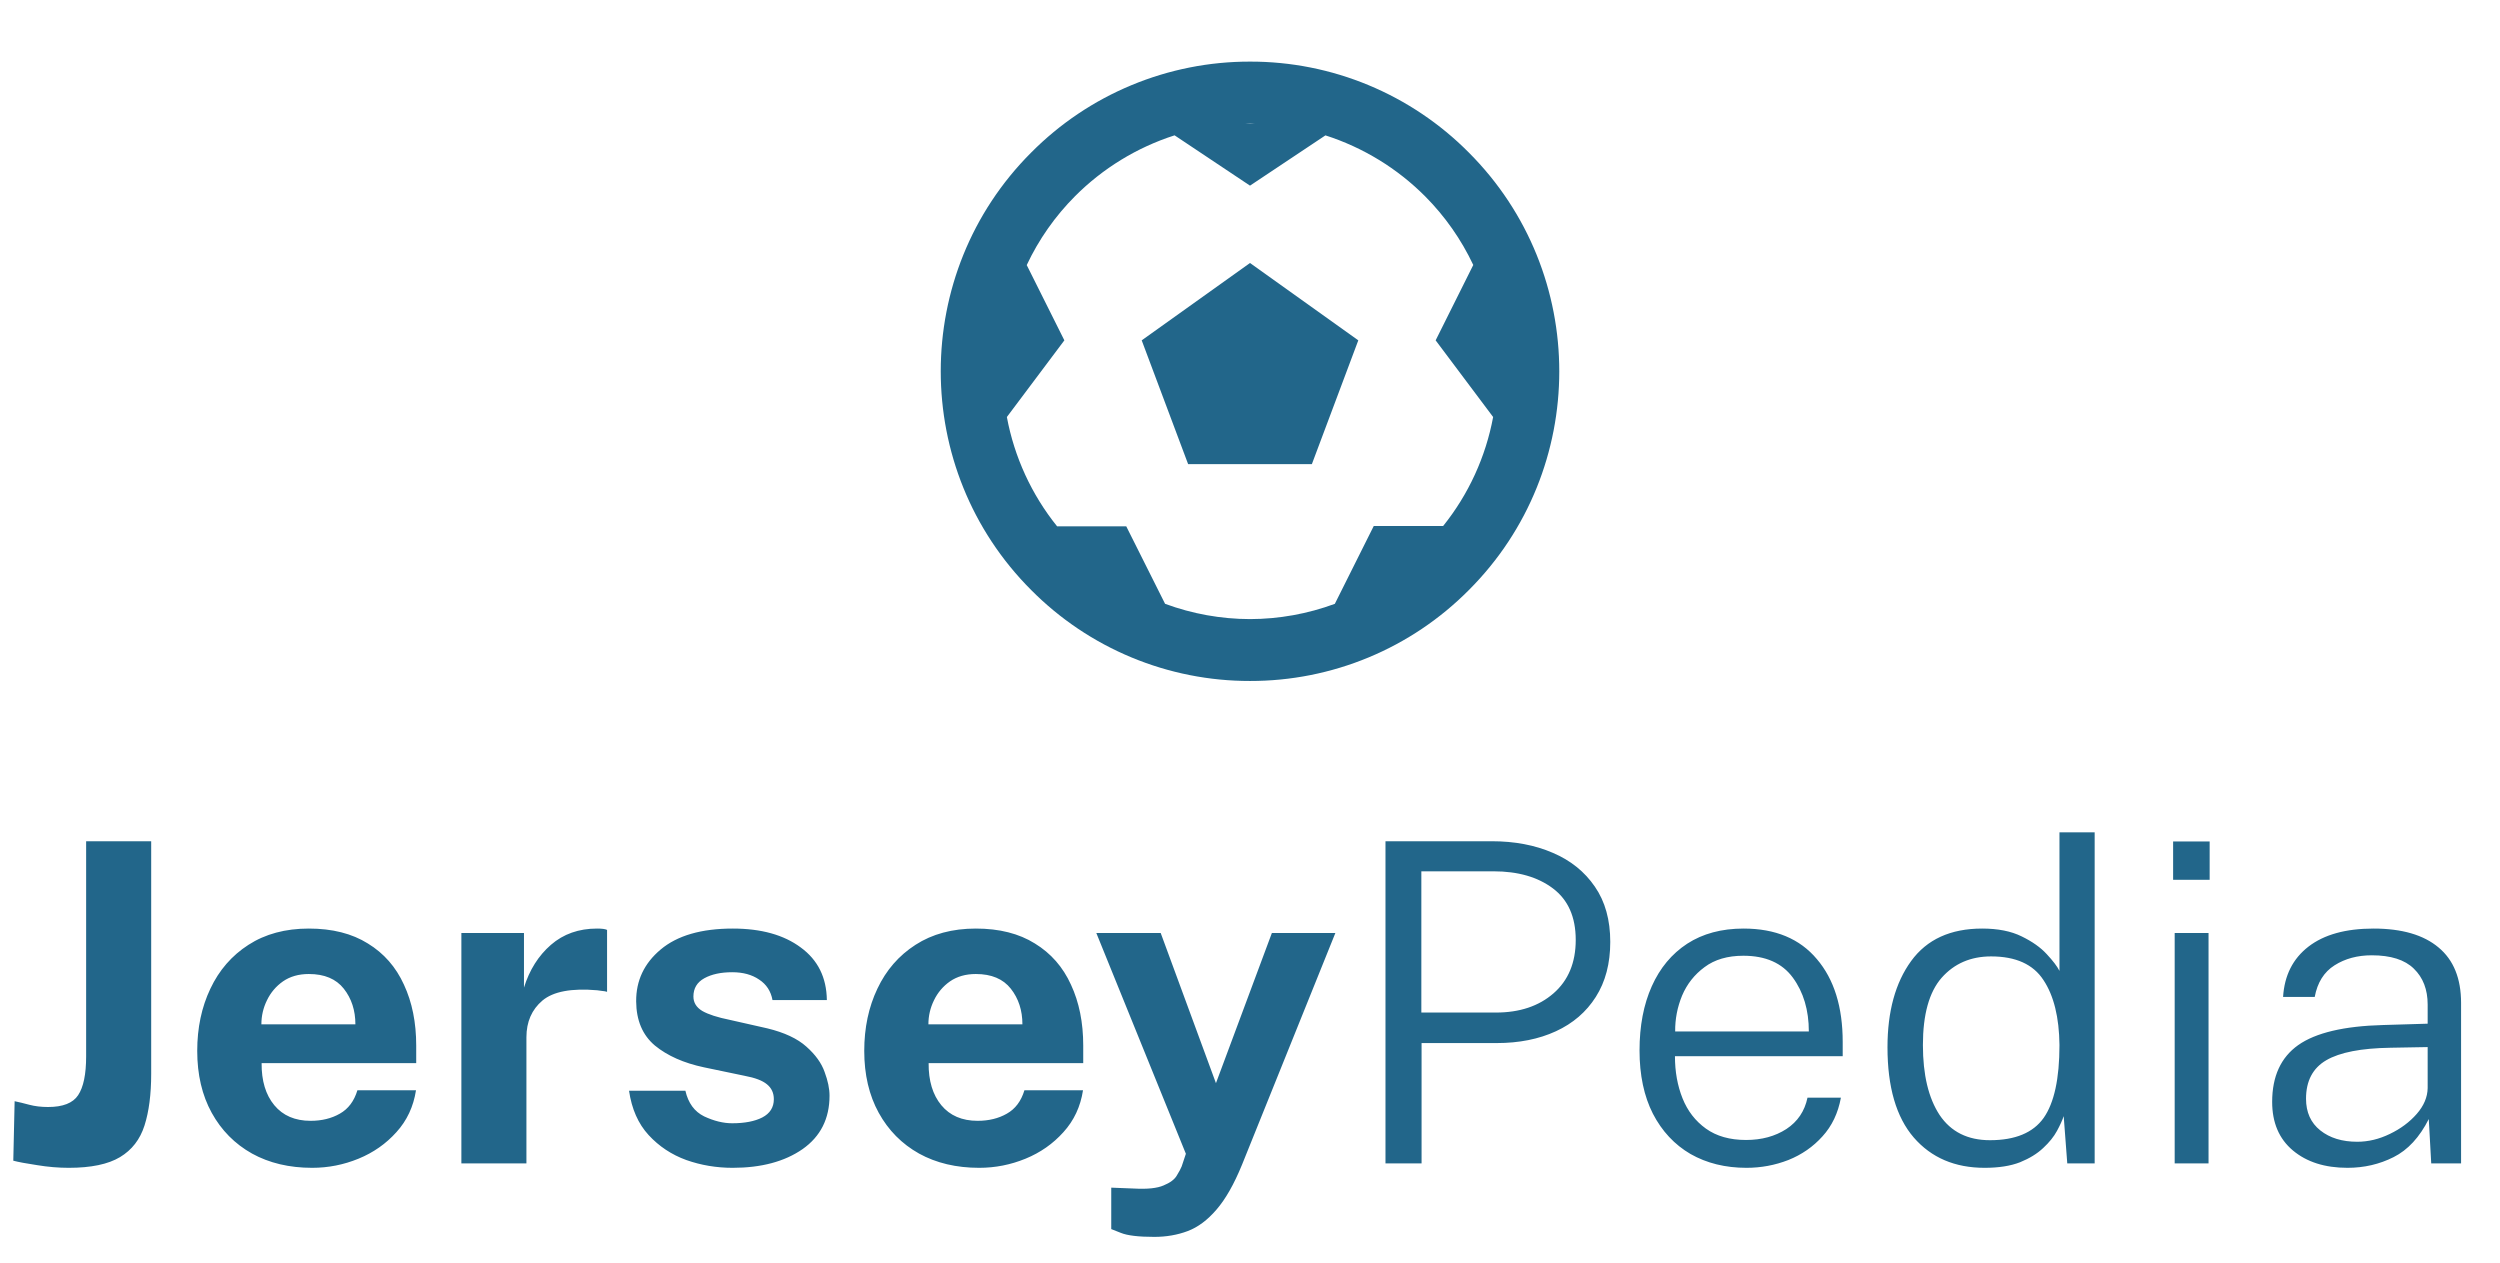
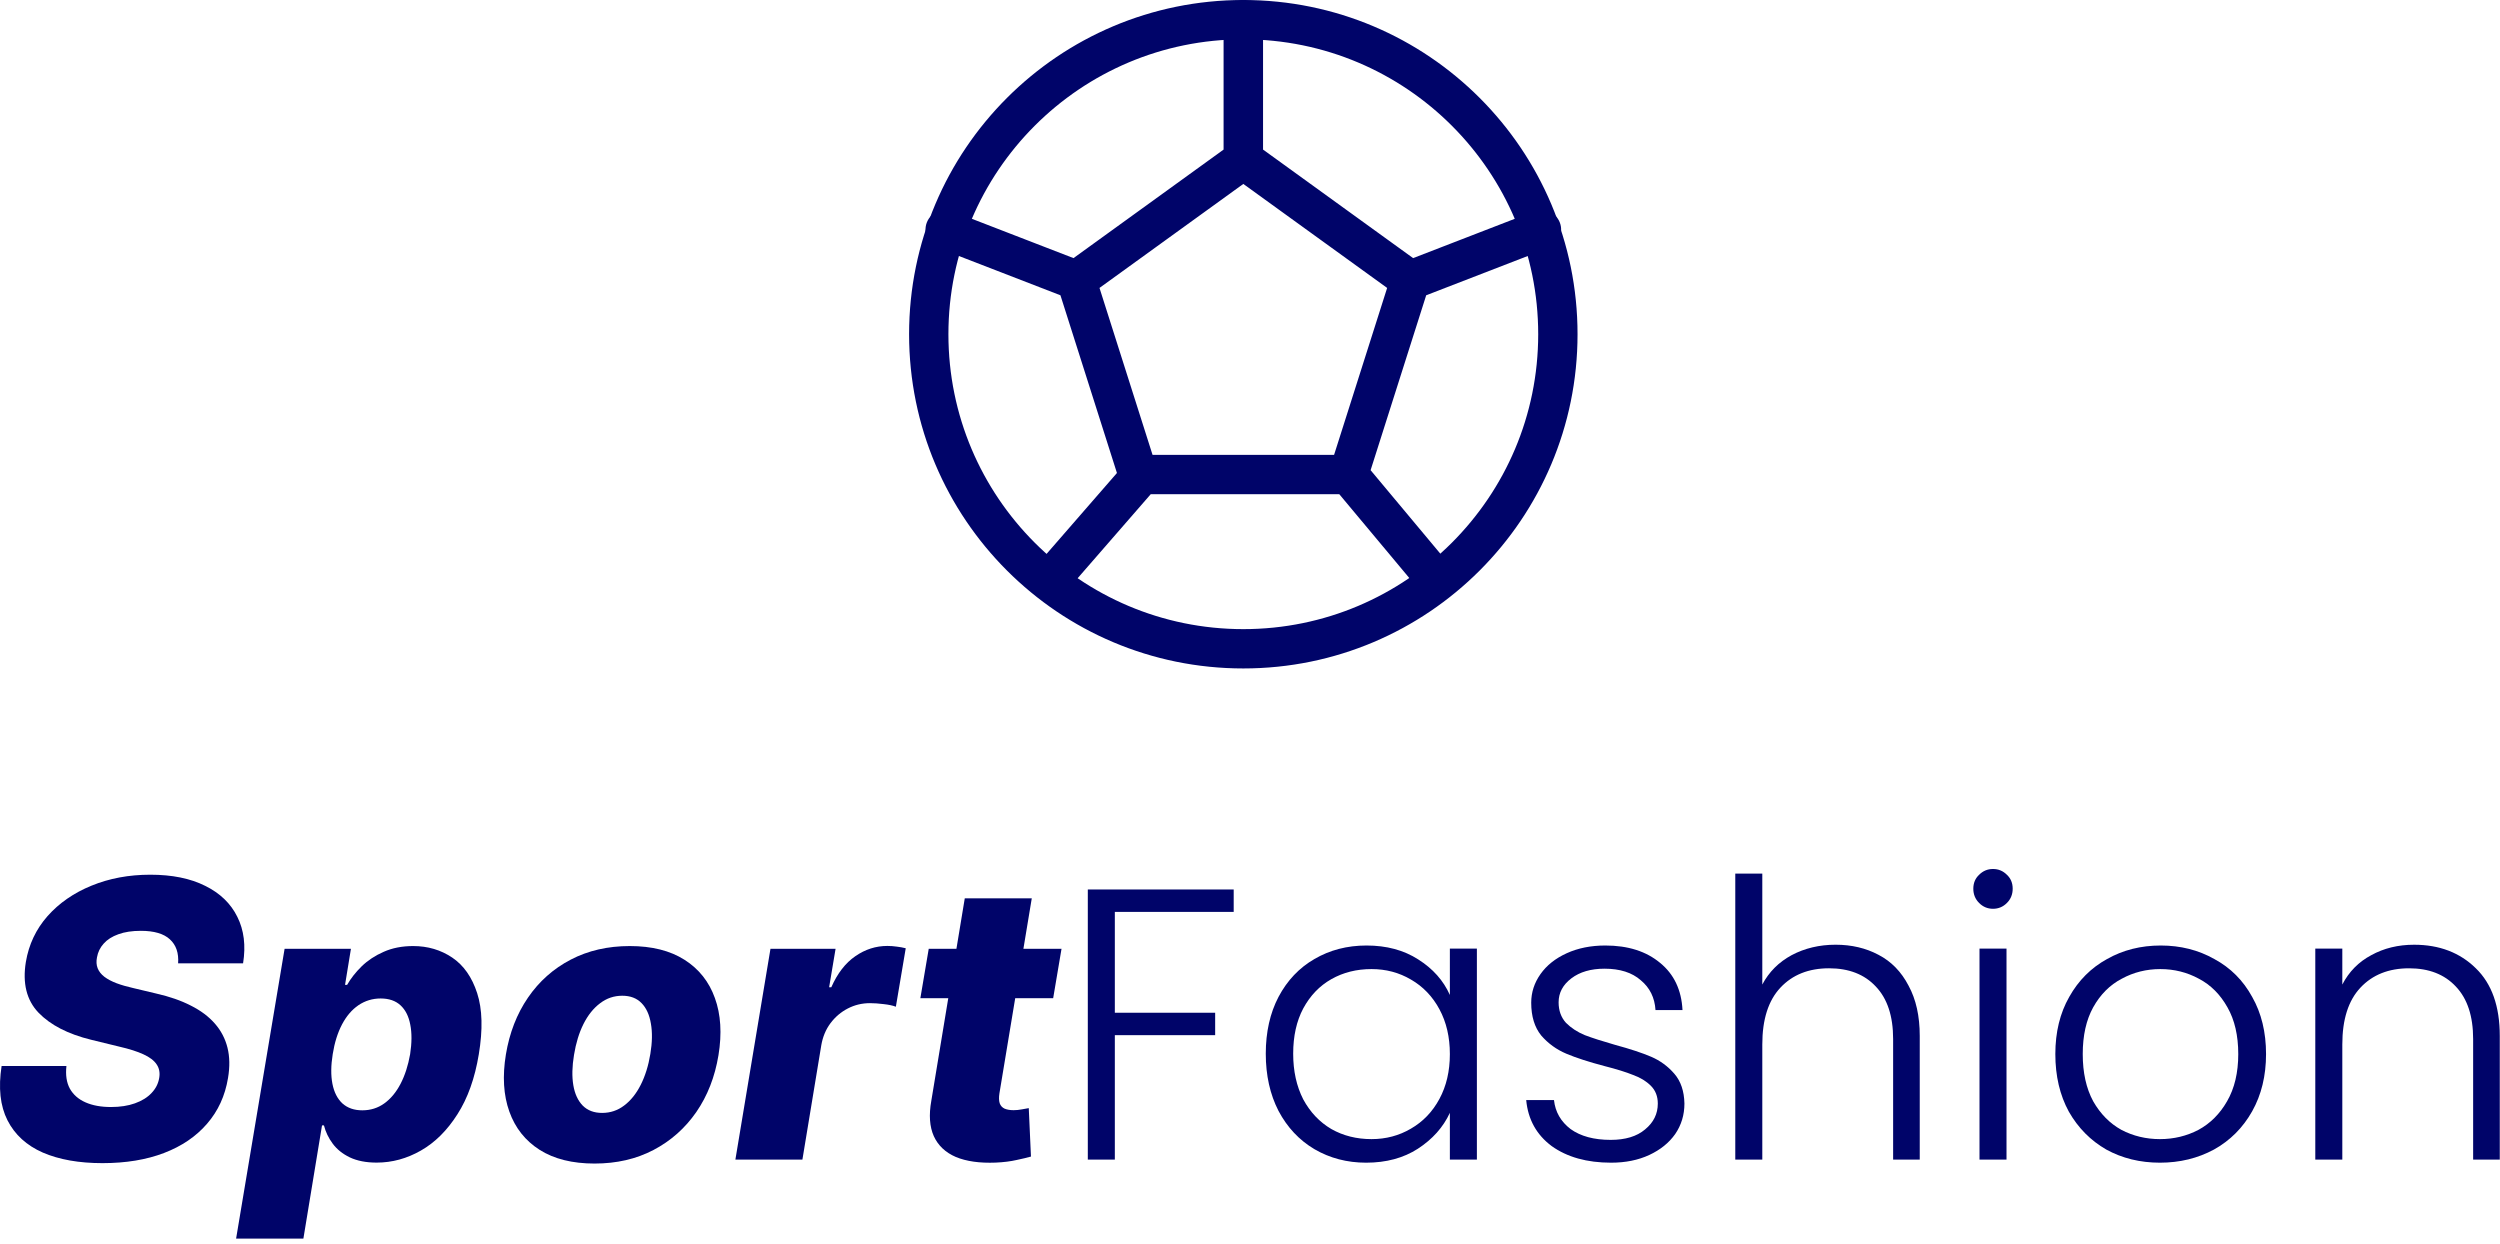
- <svg xmlns="http://www.w3.org/2000/svg" width="202" height="102" viewBox="0 0 202 102" fill="none">
-   <path d="M118.677 12.322C116.363 9.99 113.61 8.14 110.576 6.879C107.542 5.618 104.288 4.972 101.002 4.978C97.716 4.972 94.462 5.619 91.427 6.88C88.392 8.14 85.638 9.99 83.323 12.322C73.575 22.067 73.575 37.93 83.323 47.678C85.638 50.01 88.393 51.861 91.428 53.121C94.463 54.382 97.718 55.028 101.005 55.023C104.29 55.028 107.544 54.382 110.578 53.122C113.612 51.862 116.366 50.012 118.68 47.68C128.427 37.935 128.427 22.073 118.677 12.322ZM101.452 10H100.555C100.707 9.998 100.852 9.978 101.005 9.978C101.157 9.978 101.3 9.998 101.452 10ZM116.607 42.5H111L107.855 48.79C105.661 49.6 103.341 50.018 101.002 50.023C98.659 50.018 96.335 49.6 94.138 48.788L91 42.525H85.412C83.351 39.962 81.957 36.928 81.355 33.695L86 27.5L82.96 21.418C83.93 19.354 85.249 17.473 86.858 15.857C89.109 13.598 91.87 11.91 94.907 10.935L101 15L107.095 10.938C110.132 11.913 112.892 13.6 115.145 15.857C116.752 17.471 118.07 19.349 119.04 21.41L116 27.5L120.645 33.695C120.046 36.918 118.659 39.943 116.607 42.5Z" fill="#22668A" />
-   <path d="M92.25 27.5L96 37.5H106L109.75 27.5L101 21.25L92.25 27.5Z" fill="#22668A" />
-   <path d="M12.216 86.764C12.216 88.42 12.036 89.812 11.676 90.94C11.316 92.068 10.656 92.92 9.696 93.496C8.736 94.072 7.356 94.36 5.556 94.36C4.728 94.36 3.876 94.288 3 94.144C2.124 94.012 1.482 93.892 1.074 93.784L1.182 88.978C1.53 89.05 1.926 89.146 2.37 89.266C2.826 89.386 3.33 89.446 3.882 89.446C5.082 89.446 5.892 89.128 6.312 88.492C6.744 87.844 6.96 86.8 6.96 85.36V67.972H12.216V86.764ZM21.138 85.9C21.126 87.328 21.468 88.462 22.164 89.302C22.86 90.142 23.838 90.562 25.098 90.562C25.998 90.562 26.784 90.37 27.456 89.986C28.14 89.602 28.614 88.972 28.878 88.096H33.612C33.408 89.416 32.88 90.544 32.028 91.48C31.188 92.416 30.168 93.13 28.968 93.622C27.768 94.114 26.52 94.36 25.224 94.36C23.376 94.36 21.756 93.976 20.364 93.208C18.972 92.428 17.886 91.33 17.106 89.914C16.326 88.498 15.936 86.83 15.936 84.91C15.936 83.05 16.29 81.376 16.998 79.888C17.706 78.388 18.732 77.206 20.076 76.342C21.432 75.466 23.058 75.028 24.954 75.028C26.85 75.028 28.44 75.43 29.724 76.234C31.02 77.026 31.992 78.136 32.64 79.564C33.3 80.98 33.63 82.618 33.63 84.478V85.9H21.138ZM21.12 82.768H28.716C28.716 81.64 28.404 80.68 27.78 79.888C27.156 79.096 26.214 78.7 24.954 78.7C24.138 78.7 23.442 78.898 22.866 79.294C22.302 79.69 21.87 80.2 21.57 80.824C21.27 81.436 21.12 82.084 21.12 82.768ZM37.279 94V75.388H42.337V79.798C42.781 78.37 43.507 77.218 44.515 76.342C45.523 75.466 46.765 75.028 48.241 75.028C48.637 75.028 48.907 75.064 49.051 75.136V80.14C48.943 80.104 48.811 80.08 48.655 80.068C48.511 80.044 48.379 80.026 48.259 80.014C46.183 79.834 44.707 80.11 43.831 80.842C42.967 81.574 42.535 82.564 42.535 83.812V94H37.279ZM59.196 94.36C57.888 94.36 56.64 94.15 55.452 93.73C54.264 93.298 53.25 92.626 52.41 91.714C51.57 90.802 51.042 89.608 50.826 88.132H55.38C55.608 89.128 56.112 89.818 56.892 90.202C57.684 90.574 58.44 90.76 59.16 90.76C60.168 90.76 60.978 90.604 61.59 90.292C62.214 89.968 62.526 89.476 62.526 88.816C62.526 88.312 62.34 87.91 61.968 87.61C61.608 87.31 61.008 87.082 60.168 86.926L56.892 86.242C55.248 85.894 53.922 85.306 52.914 84.478C51.918 83.638 51.414 82.45 51.402 80.914C51.39 79.234 52.05 77.836 53.382 76.72C54.726 75.592 56.67 75.028 59.214 75.028C61.506 75.028 63.336 75.538 64.704 76.558C66.084 77.566 66.786 78.982 66.81 80.806H62.418C62.286 80.086 61.926 79.534 61.338 79.15C60.762 78.754 60.036 78.556 59.16 78.556C58.248 78.556 57.498 78.718 56.91 79.042C56.322 79.366 56.028 79.858 56.028 80.518C56.028 81.01 56.268 81.4 56.748 81.688C57.228 81.964 57.972 82.204 58.98 82.408L62.004 83.092C63.384 83.428 64.434 83.92 65.154 84.568C65.886 85.216 66.378 85.9 66.63 86.62C66.894 87.328 67.026 87.964 67.026 88.528C67.026 90.388 66.3 91.828 64.848 92.848C63.396 93.856 61.512 94.36 59.196 94.36ZM75.033 85.9C75.021 87.328 75.363 88.462 76.059 89.302C76.755 90.142 77.733 90.562 78.993 90.562C79.893 90.562 80.679 90.37 81.351 89.986C82.035 89.602 82.509 88.972 82.773 88.096H87.507C87.303 89.416 86.775 90.544 85.923 91.48C85.083 92.416 84.063 93.13 82.863 93.622C81.663 94.114 80.415 94.36 79.119 94.36C77.271 94.36 75.651 93.976 74.259 93.208C72.867 92.428 71.781 91.33 71.001 89.914C70.221 88.498 69.831 86.83 69.831 84.91C69.831 83.05 70.185 81.376 70.893 79.888C71.601 78.388 72.627 77.206 73.971 76.342C75.327 75.466 76.953 75.028 78.849 75.028C80.745 75.028 82.335 75.43 83.619 76.234C84.915 77.026 85.887 78.136 86.535 79.564C87.195 80.98 87.525 82.618 87.525 84.478V85.9H75.033ZM75.015 82.768H82.611C82.611 81.64 82.299 80.68 81.675 79.888C81.051 79.096 80.109 78.7 78.849 78.7C78.033 78.7 77.337 78.898 76.761 79.294C76.197 79.69 75.765 80.2 75.465 80.824C75.165 81.436 75.015 82.084 75.015 82.768ZM93.263 99.94C91.991 99.94 91.091 99.832 90.563 99.616C90.047 99.412 89.789 99.31 89.789 99.31V95.962L91.625 96.034C92.705 96.094 93.503 96.01 94.019 95.782C94.547 95.566 94.901 95.302 95.081 94.99C95.273 94.678 95.405 94.432 95.477 94.252L95.819 93.226L88.583 75.388H93.785L98.249 87.52L102.767 75.388H107.897L100.355 94.108C99.707 95.692 99.017 96.904 98.285 97.744C97.565 98.584 96.791 99.16 95.963 99.472C95.135 99.784 94.235 99.94 93.263 99.94ZM111.947 94V67.972H120.533C122.381 67.972 124.025 68.284 125.465 68.908C126.905 69.52 128.039 70.432 128.867 71.644C129.695 72.844 130.109 74.332 130.109 76.108C130.109 77.848 129.719 79.33 128.939 80.554C128.171 81.766 127.097 82.69 125.717 83.326C124.337 83.962 122.741 84.28 120.929 84.28H114.863V94H111.947ZM114.845 81.814H120.875C122.783 81.814 124.331 81.298 125.519 80.266C126.719 79.222 127.319 77.782 127.319 75.946C127.319 74.098 126.707 72.712 125.483 71.788C124.259 70.864 122.657 70.402 120.677 70.402H114.845V81.814ZM135.336 85.342C135.336 86.59 135.54 87.724 135.948 88.744C136.356 89.764 136.986 90.58 137.838 91.192C138.69 91.804 139.77 92.11 141.078 92.11C142.338 92.11 143.424 91.816 144.336 91.228C145.248 90.628 145.818 89.782 146.046 88.69H148.746C148.518 89.938 148.02 90.982 147.252 91.822C146.496 92.662 145.578 93.298 144.498 93.73C143.418 94.15 142.29 94.36 141.114 94.36C139.41 94.36 137.904 93.988 136.596 93.244C135.3 92.488 134.286 91.402 133.554 89.986C132.834 88.57 132.474 86.866 132.474 84.874C132.474 82.894 132.804 81.166 133.464 79.69C134.124 78.214 135.078 77.068 136.326 76.252C137.586 75.436 139.104 75.028 140.88 75.028C143.448 75.028 145.422 75.85 146.802 77.494C148.194 79.126 148.89 81.358 148.89 84.19V85.342H135.336ZM135.354 83.344H146.154C146.154 81.616 145.722 80.164 144.858 78.988C143.994 77.812 142.662 77.224 140.862 77.224C139.59 77.224 138.546 77.53 137.73 78.142C136.914 78.742 136.308 79.51 135.912 80.446C135.528 81.382 135.342 82.348 135.354 83.344ZM160.357 94.36C157.957 94.36 156.049 93.544 154.633 91.912C153.217 90.268 152.509 87.838 152.509 84.622C152.509 81.73 153.145 79.408 154.417 77.656C155.689 75.904 157.603 75.028 160.159 75.028C161.431 75.028 162.493 75.238 163.345 75.658C164.209 76.078 164.887 76.558 165.379 77.098C165.883 77.638 166.225 78.088 166.405 78.448V67.252H169.249V94H167.035L166.747 90.184C166.639 90.508 166.459 90.904 166.207 91.372C165.955 91.84 165.583 92.302 165.091 92.758C164.611 93.214 163.987 93.598 163.219 93.91C162.451 94.21 161.497 94.36 160.357 94.36ZM160.789 92.128C162.829 92.128 164.275 91.528 165.127 90.328C165.979 89.116 166.405 87.154 166.405 84.442C166.381 82.198 165.949 80.446 165.109 79.186C164.281 77.914 162.871 77.278 160.879 77.278C159.235 77.278 157.903 77.854 156.883 79.006C155.875 80.158 155.371 81.97 155.371 84.442C155.371 86.842 155.821 88.726 156.721 90.094C157.633 91.45 158.989 92.128 160.789 92.128ZM178.54 67.99V71.086H175.588V67.99H178.54ZM178.45 75.388V94H175.714V75.388H178.45ZM189.675 94.36C187.851 94.36 186.381 93.892 185.265 92.956C184.149 92.02 183.591 90.712 183.591 89.032C183.591 86.968 184.293 85.438 185.697 84.442C187.113 83.446 189.399 82.906 192.555 82.822L196.155 82.714V81.166C196.155 79.954 195.783 78.988 195.039 78.268C194.307 77.548 193.173 77.188 191.637 77.188C190.485 77.188 189.483 77.458 188.631 77.998C187.779 78.538 187.245 79.39 187.029 80.554H184.473C184.581 78.814 185.265 77.458 186.525 76.486C187.785 75.514 189.537 75.028 191.781 75.028C194.073 75.028 195.825 75.538 197.037 76.558C198.249 77.566 198.855 79.06 198.855 81.04V94H196.443L196.245 90.418C195.501 91.894 194.553 92.92 193.401 93.496C192.261 94.072 191.019 94.36 189.675 94.36ZM190.467 92.254C191.355 92.254 192.231 92.044 193.095 91.624C193.971 91.204 194.697 90.664 195.273 90.004C195.849 89.344 196.143 88.648 196.155 87.916V84.604L193.149 84.658C190.785 84.694 189.057 85.03 187.965 85.666C186.873 86.302 186.327 87.34 186.327 88.78C186.327 89.872 186.711 90.724 187.479 91.336C188.247 91.948 189.243 92.254 190.467 92.254Z" fill="#22668A" />
+ <svg xmlns="http://www.w3.org/2000/svg" width="187" height="93" viewBox="0 0 187 93" fill="none">
+   <path fill-rule="evenodd" clip-rule="evenodd" d="M93 2.941C80.817 2.941 70.941 12.817 70.941 25C70.941 37.183 80.817 47.059 93 47.059C105.182 47.059 115.058 37.183 115.058 25C115.058 12.817 105.182 2.941 93 2.941ZM68 25C68 11.193 79.193 0 93 0C106.807 0 118 11.193 118 25C118 38.807 106.807 50 93 50C79.193 50 68 38.807 68 25Z" fill="#000469" />
+   <path fill-rule="evenodd" clip-rule="evenodd" d="M93 0C93.815 0 94.476 0.659 94.476 1.472V11.189L105.702 19.307L114.763 15.802C115.524 15.508 116.378 15.884 116.673 16.642C116.967 17.4 116.59 18.253 115.831 18.547L106.679 22.087L102.521 35.17L108.561 42.402C109.083 43.027 108.998 43.955 108.372 44.476C107.746 44.996 106.816 44.912 106.294 44.287L100.178 36.966H86.075L79.687 44.31C79.153 44.924 78.221 44.989 77.605 44.457C76.99 43.924 76.924 42.994 77.458 42.38L83.547 35.38L79.321 22.087L70.17 18.547C69.41 18.253 69.033 17.4 69.327 16.642C69.622 15.884 70.477 15.508 71.236 15.802L80.298 19.307L91.524 11.189V1.472C91.524 0.659 92.185 0 93 0ZM93 13.758L82.242 21.537L86.21 34.022H99.79L103.758 21.537L93 13.758Z" fill="#000469" />
+   <path d="M13.323 72.059C13.378 71.285 13.173 70.687 12.708 70.263C12.25 69.838 11.526 69.626 10.535 69.626C9.879 69.626 9.319 69.711 8.854 69.882C8.389 70.047 8.024 70.28 7.757 70.58C7.49 70.875 7.323 71.217 7.255 71.607C7.193 71.914 7.21 72.188 7.306 72.428C7.402 72.668 7.569 72.879 7.808 73.064C8.054 73.249 8.358 73.41 8.721 73.547C9.09 73.684 9.503 73.803 9.961 73.906L11.683 74.316C12.681 74.543 13.546 74.843 14.277 75.22C15.015 75.59 15.613 76.038 16.071 76.564C16.529 77.085 16.843 77.683 17.014 78.361C17.185 79.038 17.198 79.798 17.055 80.64C16.836 81.968 16.313 83.107 15.486 84.058C14.666 85.009 13.593 85.737 12.268 86.244C10.948 86.75 9.414 87.003 7.665 87.003C5.915 87.003 4.429 86.741 3.206 86.214C1.989 85.68 1.107 84.875 0.561 83.801C0.014 82.726 -0.133 81.371 0.12 79.737H4.969C4.894 80.414 4.979 80.978 5.225 81.43C5.478 81.881 5.867 82.224 6.394 82.456C6.92 82.689 7.555 82.805 8.3 82.805C8.984 82.805 9.582 82.713 10.094 82.529C10.614 82.344 11.027 82.087 11.335 81.758C11.649 81.43 11.84 81.054 11.909 80.629C11.977 80.239 11.912 79.9 11.714 79.613C11.523 79.325 11.194 79.076 10.73 78.864C10.272 78.652 9.671 78.46 8.926 78.289L6.824 77.776C5.088 77.352 3.773 76.674 2.877 75.744C1.989 74.813 1.675 73.55 1.934 71.956C2.153 70.648 2.693 69.506 3.554 68.527C4.422 67.549 5.519 66.789 6.845 66.248C8.177 65.701 9.643 65.428 11.242 65.428C12.869 65.428 14.236 65.704 15.343 66.259C16.457 66.806 17.26 67.58 17.752 68.579C18.251 69.571 18.394 70.731 18.182 72.059H13.323Z" fill="#000469" />
+   <path d="M17.66 92.649L21.288 70.97H26.25L25.809 73.67H25.963C26.236 73.191 26.599 72.728 27.05 72.284C27.508 71.84 28.058 71.476 28.7 71.196C29.343 70.909 30.077 70.765 30.904 70.765C31.997 70.765 32.971 71.052 33.826 71.627C34.68 72.202 35.302 73.089 35.691 74.285C36.081 75.483 36.122 77.009 35.814 78.864C35.52 80.65 34.987 82.145 34.215 83.349C33.45 84.553 32.541 85.457 31.488 86.059C30.436 86.661 29.332 86.963 28.177 86.963C27.384 86.963 26.715 86.832 26.168 86.573C25.628 86.312 25.201 85.97 24.887 85.546C24.572 85.122 24.354 84.667 24.231 84.18H24.087L22.693 92.649H17.66ZM24.887 78.853C24.75 79.702 24.743 80.441 24.866 81.071C24.989 81.701 25.239 82.19 25.614 82.538C25.997 82.881 26.493 83.052 27.101 83.052C27.716 83.052 28.263 82.881 28.741 82.538C29.226 82.19 29.633 81.701 29.961 81.071C30.289 80.441 30.528 79.702 30.678 78.853C30.808 78.005 30.812 77.269 30.689 76.647C30.573 76.024 30.33 75.542 29.961 75.199C29.592 74.857 29.096 74.686 28.474 74.686C27.866 74.686 27.313 74.854 26.814 75.189C26.322 75.525 25.912 76.003 25.584 76.626C25.256 77.249 25.023 77.992 24.887 78.853Z" fill="#000469" />
+   <path d="M44.474 87.034C42.813 87.034 41.443 86.692 40.363 86.007C39.29 85.324 38.535 84.37 38.098 83.144C37.66 81.919 37.575 80.496 37.841 78.874C38.108 77.259 38.658 75.842 39.492 74.624C40.326 73.406 41.392 72.458 42.69 71.781C43.989 71.103 45.461 70.765 47.108 70.765C48.762 70.765 50.126 71.108 51.199 71.791C52.278 72.475 53.037 73.43 53.474 74.655C53.919 75.88 54.007 77.307 53.741 78.935C53.474 80.551 52.921 81.968 52.08 83.186C51.24 84.396 50.173 85.341 48.882 86.018C47.59 86.696 46.121 87.034 44.474 87.034ZM45.038 83.246C45.653 83.246 46.203 83.062 46.688 82.692C47.18 82.323 47.594 81.806 47.928 81.143C48.263 80.479 48.503 79.709 48.646 78.833C48.79 77.97 48.803 77.215 48.687 76.564C48.578 75.907 48.345 75.397 47.99 75.035C47.635 74.666 47.153 74.481 46.545 74.481C45.929 74.481 45.376 74.669 44.884 75.045C44.392 75.415 43.978 75.932 43.644 76.595C43.316 77.252 43.08 78.022 42.936 78.905C42.793 79.766 42.776 80.523 42.885 81.174C42.994 81.823 43.23 82.333 43.592 82.703C43.955 83.065 44.436 83.246 45.038 83.246Z" fill="#000469" />
+   <path d="M55.007 86.738L57.631 70.971H62.501L62.019 73.845H62.183C62.641 72.805 63.239 72.032 63.977 71.525C64.715 71.012 65.514 70.756 66.375 70.756C66.608 70.756 66.84 70.773 67.073 70.807C67.312 70.834 67.537 70.876 67.749 70.93L67.011 75.303C66.778 75.213 66.474 75.148 66.099 75.108C65.723 75.06 65.381 75.036 65.073 75.036C64.479 75.036 63.925 75.17 63.413 75.436C62.907 75.697 62.477 76.062 62.121 76.534C61.773 77 61.544 77.547 61.434 78.176L60.02 86.738H55.007Z" fill="#000469" />
+   <path d="M79.402 70.97L78.777 74.666H68.843L69.469 70.97H79.402ZM72.165 67.193H77.177L74.758 81.779C74.71 82.088 74.717 82.337 74.779 82.529C74.847 82.714 74.97 82.848 75.148 82.929C75.332 83.005 75.558 83.042 75.824 83.042C76.009 83.042 76.214 83.022 76.439 82.98C76.665 82.939 76.836 82.909 76.952 82.888L77.116 86.511C76.849 86.587 76.491 86.673 76.04 86.768C75.595 86.87 75.076 86.936 74.481 86.963C73.279 87.011 72.284 86.87 71.498 86.542C70.719 86.207 70.169 85.686 69.848 84.982C69.534 84.277 69.472 83.395 69.663 82.334L72.165 67.193Z" fill="#000469" />
+   <path d="M92.28 66.533V68.21H83.389V75.753H90.894V77.43H83.389V86.738H81.368V66.533H92.28Z" fill="#000469" />
+   <path d="M94.68 78.817C94.68 77.199 94.998 75.783 95.633 74.568C96.287 73.335 97.182 72.391 98.318 71.736C99.472 71.061 100.771 70.724 102.215 70.724C103.716 70.724 105.005 71.071 106.082 71.764C107.18 72.458 107.969 73.345 108.45 74.424V70.956H110.471V86.738H108.45V83.24C107.95 84.319 107.151 85.215 106.053 85.928C104.976 86.621 103.687 86.969 102.186 86.969C100.762 86.969 99.472 86.631 98.318 85.957C97.182 85.283 96.287 84.329 95.633 83.096C94.998 81.862 94.68 80.436 94.68 78.817ZM108.45 78.846C108.45 77.575 108.19 76.457 107.67 75.493C107.151 74.529 106.439 73.788 105.534 73.268C104.649 72.747 103.668 72.487 102.59 72.487C101.474 72.487 100.473 72.738 99.588 73.239C98.703 73.74 98 74.472 97.48 75.436C96.98 76.38 96.73 77.507 96.73 78.817C96.73 80.108 96.98 81.245 97.48 82.228C98 83.192 98.703 83.933 99.588 84.454C100.473 84.955 101.474 85.206 102.59 85.206C103.668 85.206 104.649 84.945 105.534 84.425C106.439 83.904 107.151 83.163 107.67 82.199C108.19 81.235 108.45 80.118 108.45 78.846Z" fill="#000469" />
+   <path d="M120.511 86.969C118.702 86.969 117.22 86.554 116.065 85.726C114.929 84.878 114.295 83.731 114.16 82.286H116.238C116.334 83.172 116.749 83.895 117.48 84.454C118.23 84.993 119.231 85.263 120.482 85.263C121.578 85.263 122.435 85.003 123.051 84.482C123.686 83.962 124.004 83.317 124.004 82.546C124.004 82.007 123.831 81.563 123.484 81.216C123.137 80.87 122.695 80.6 122.156 80.407C121.636 80.196 120.924 79.973 120.019 79.743C118.846 79.434 117.893 79.126 117.162 78.817C116.43 78.508 115.805 78.057 115.286 77.459C114.785 76.842 114.535 76.023 114.535 75.002C114.535 74.231 114.766 73.518 115.228 72.863C115.69 72.208 116.344 71.687 117.191 71.302C118.037 70.917 119 70.724 120.078 70.724C121.772 70.724 123.137 71.157 124.177 72.025C125.216 72.872 125.774 74.048 125.851 75.551H123.831C123.773 74.626 123.408 73.884 122.733 73.325C122.079 72.747 121.174 72.458 120.019 72.458C119 72.458 118.172 72.699 117.537 73.181C116.903 73.663 116.584 74.26 116.584 74.973C116.584 75.59 116.768 76.1 117.133 76.505C117.518 76.891 117.989 77.199 118.548 77.43C119.106 77.642 119.856 77.882 120.799 78.153C121.935 78.46 122.839 78.76 123.513 79.048C124.186 79.338 124.763 79.762 125.245 80.321C125.726 80.879 125.976 81.621 125.995 82.546C125.995 83.394 125.765 84.155 125.303 84.83C124.84 85.485 124.196 86.005 123.368 86.391C122.541 86.776 121.588 86.969 120.511 86.969Z" fill="#000469" />
+   <path d="M137.304 70.665C138.498 70.665 139.566 70.917 140.508 71.418C141.471 71.918 142.221 72.689 142.761 73.73C143.318 74.751 143.597 76.004 143.597 77.488V86.737H141.606V77.719C141.606 76.004 141.173 74.694 140.306 73.788C139.46 72.882 138.296 72.428 136.814 72.428C135.293 72.428 134.082 72.91 133.177 73.874C132.272 74.838 131.82 76.254 131.82 78.124V86.737H129.799V65.347H131.82V73.643C132.32 72.699 133.052 71.967 134.013 71.447C134.995 70.926 136.092 70.665 137.304 70.665Z" fill="#000469" />
+   <path d="M149.077 67.977C148.673 67.977 148.327 67.832 148.038 67.543C147.75 67.254 147.604 66.898 147.604 66.475C147.604 66.05 147.75 65.703 148.038 65.434C148.327 65.144 148.673 65 149.077 65C149.482 65 149.828 65.144 150.116 65.434C150.405 65.703 150.549 66.05 150.549 66.475C150.549 66.898 150.405 67.254 150.116 67.543C149.828 67.832 149.482 67.977 149.077 67.977ZM150.087 70.955V86.737H148.067V70.955H150.087Z" fill="#000469" />
+   <path d="M161.563 86.969C160.081 86.969 158.743 86.641 157.55 85.986C156.376 85.311 155.443 84.367 154.75 83.153C154.076 81.92 153.739 80.484 153.739 78.846C153.739 77.208 154.086 75.783 154.779 74.568C155.471 73.335 156.415 72.391 157.607 71.736C158.801 71.061 160.138 70.724 161.62 70.724C163.102 70.724 164.439 71.061 165.633 71.736C166.845 72.391 167.788 73.335 168.462 74.568C169.154 75.783 169.5 77.208 169.5 78.846C169.5 80.465 169.154 81.891 168.462 83.124C167.768 84.357 166.816 85.311 165.604 85.986C164.391 86.641 163.045 86.969 161.563 86.969ZM161.563 85.206C162.601 85.206 163.564 84.974 164.449 84.511C165.334 84.03 166.046 83.317 166.586 82.373C167.143 81.409 167.422 80.234 167.422 78.846C167.422 77.459 167.153 76.293 166.614 75.349C166.075 74.385 165.363 73.673 164.478 73.21C163.593 72.728 162.63 72.487 161.592 72.487C160.552 72.487 159.589 72.728 158.705 73.21C157.819 73.673 157.107 74.385 156.569 75.349C156.048 76.293 155.789 77.459 155.789 78.846C155.789 80.234 156.048 81.409 156.569 82.373C157.107 83.317 157.809 84.03 158.676 84.511C159.56 84.974 160.523 85.206 161.563 85.206Z" fill="#000469" />
+   <path d="M180.574 70.666C182.46 70.666 184 71.254 185.193 72.429C186.387 73.585 186.983 75.272 186.983 77.488V86.738H184.991V77.719C184.991 76.004 184.558 74.694 183.692 73.788C182.846 72.882 181.681 72.429 180.199 72.429C178.679 72.429 177.466 72.911 176.562 73.875C175.657 74.838 175.205 76.254 175.205 78.124V86.738H173.184V70.956H175.205V73.644C175.705 72.68 176.427 71.948 177.37 71.447C178.313 70.927 179.381 70.666 180.574 70.666Z" fill="#000469" />
</svg>
